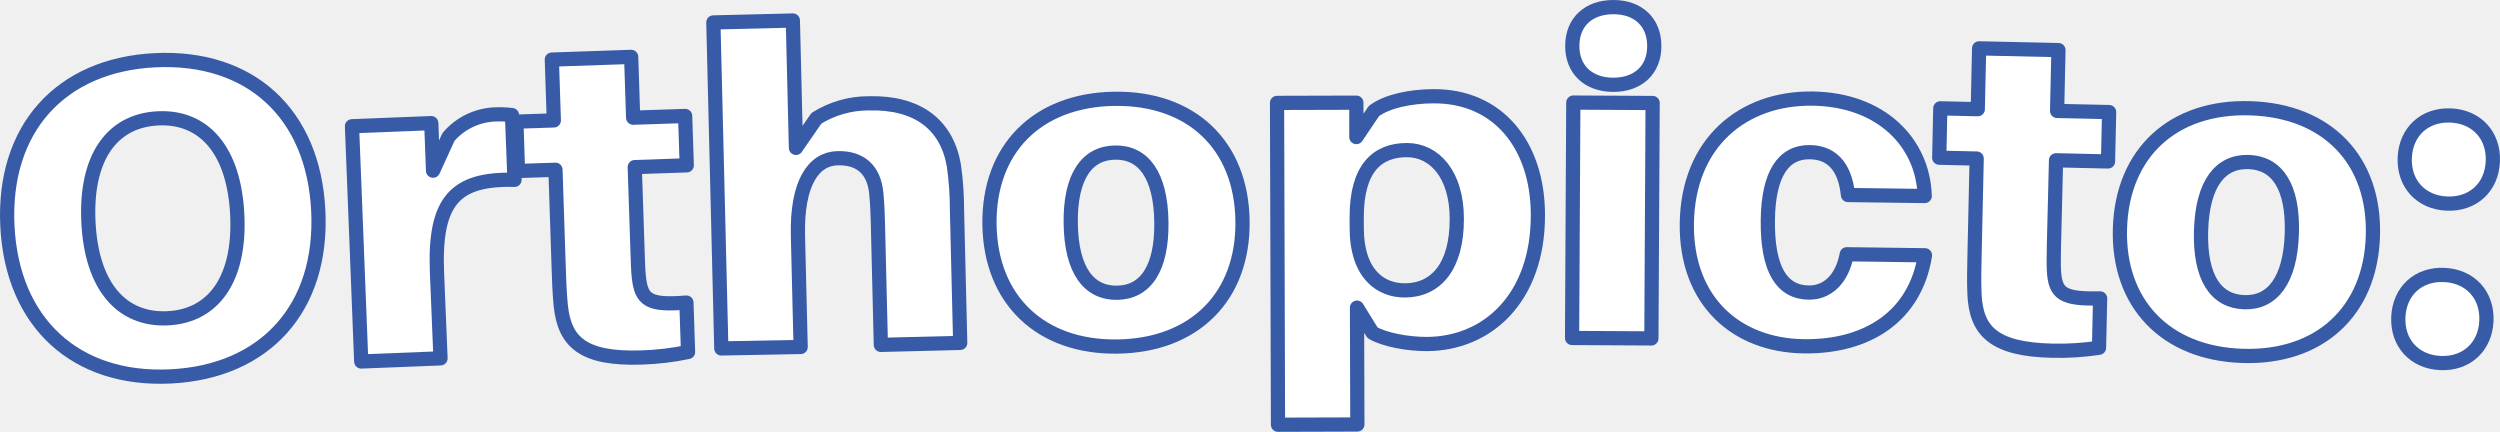
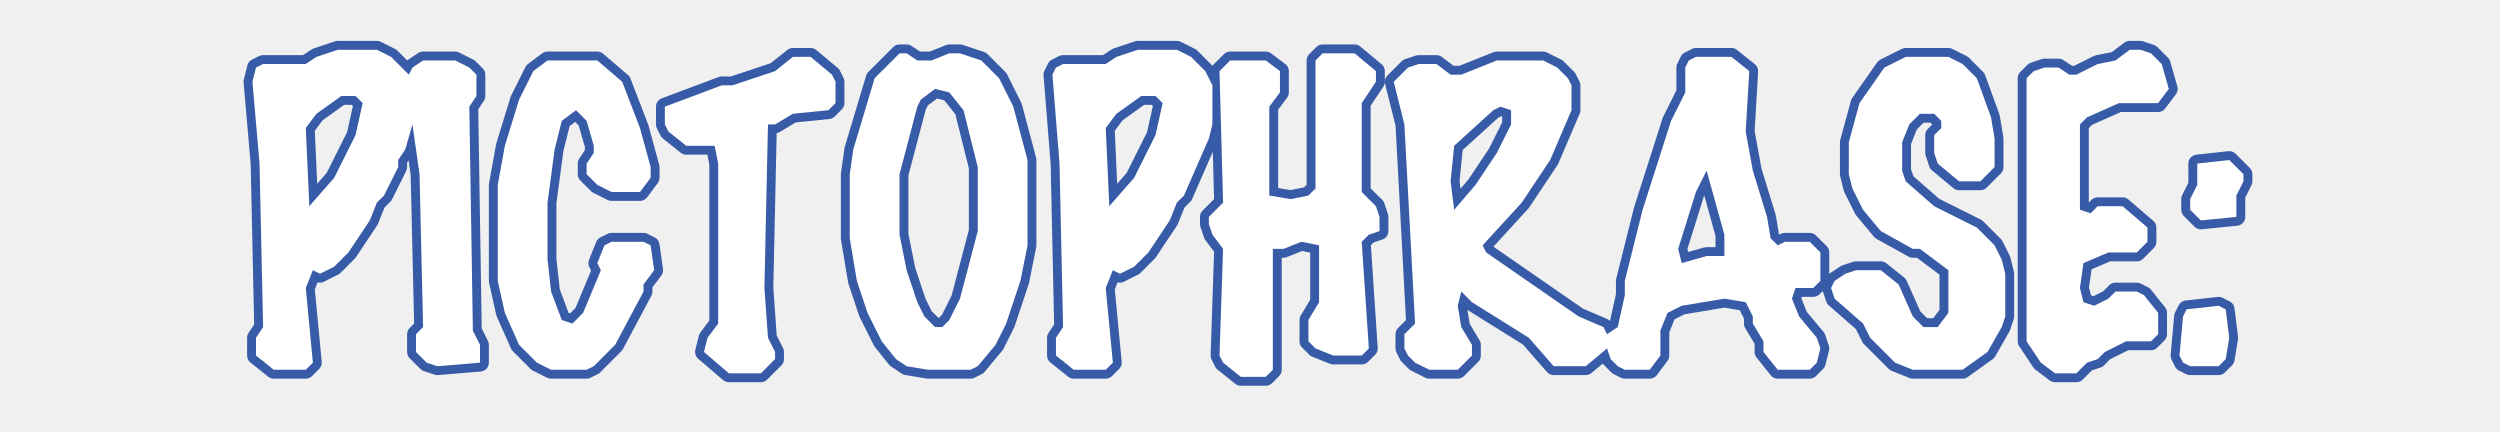
<svg xmlns="http://www.w3.org/2000/svg" viewBox="0 0 703.15 121.46">
-   <g id="Layer_2" data-name="Layer 2">
-     <g id="Layer_1-2" data-name="Layer 1">
-       <path d="M89.52,59.26c1.34,27.37-14.91,45.3-41.54,46.61s-44.56-15-45.9-42.32S17,18.24,43.62,16.94,88.17,31.76,89.52,59.26ZM66.73,60.38c-.89-18.21-9.43-27.72-22.31-27.09S24,44.22,24.87,62.43,34.3,90.15,47.18,89.52,67.62,78.46,66.73,60.38Z" style="fill:#fff;stroke:#385ba8;stroke-linecap:round;stroke-linejoin:round;stroke-width:4px" />
-       <path d="M144,32.37l.71,18.21c-16.77-.45-22.59,6-21.81,25.93l1,24.28-22.3.88L99,35.51l22.3-.88L121.8,48l4.34-9.48a18.18,18.18,0,0,1,12.78-6.33A29.22,29.22,0,0,1,144,32.37Z" style="fill:#fff;stroke:#385ba8;stroke-linecap:round;stroke-linejoin:round;stroke-width:4px" />
-       <path d="M179.34,71.41c.07,2.23.15,4.71.33,6.44.72,6.67,2.87,8.09,13.39,7.25L193.52,99a75.26,75.26,0,0,1-13.1,1.55c-16.48.54-21.61-4.38-22.69-14.52-.37-3.83-.47-6.93-.59-10.65l-.91-27.63-10.54.34-.45-13.88,10.53-.34-.56-17.11L177.52,16l.56,17.1,14.62-.48.46,13.88L178.53,47Z" style="fill:#fff;stroke:#385ba8;stroke-linecap:round;stroke-linejoin:round;stroke-width:4px" />
-       <path d="M269.16,59l.91,37.44L247.75,97l-.82-33.72c-.05-2.11-.14-5.7-.47-9-.65-6.31-4.21-9.95-10.9-9.78s-11.49,6.85-11.13,21.85l.76,31.24L202.88,98,200.64,6.31,223,5.77l.87,35.82,5.75-8.32a27.62,27.62,0,0,1,14.78-4.21c13.64-.33,21.85,5.92,23.87,17.4A86.89,86.89,0,0,1,269.16,59Z" style="fill:#fff;stroke:#385ba8;stroke-linecap:round;stroke-linejoin:round;stroke-width:4px" />
-       <path d="M349.47,62.13c.29,21.21-13.41,35-35.1,35.34S278.59,84.33,278.3,63.12s13.4-35,35.1-35.33S349.17,40.81,349.47,62.13Zm-22.82.32c-.18-13.27-5.11-19.65-13-19.54s-12.68,6.63-12.5,19.9,5.11,19.64,13.05,19.53S326.84,75.59,326.65,62.45Z" style="fill:#fff;stroke:#385ba8;stroke-linecap:round;stroke-linejoin:round;stroke-width:4px" />
-       <path d="M432.55,60.34c.08,23.56-14.27,36.37-31.26,36.42-5.45,0-11.9-1.2-15.26-3.17l-4.36-7.06.1,32.86-22.32.07-.27-90.52,22.31-.06,0,9.67,4.94-7.33c3.71-2.74,10.16-4.13,16.85-4.15C421.29,27,432.49,40.75,432.55,60.34Zm-22.81,1.18c0-12.4-6.26-19.32-14.07-19.3-8.18,0-14.12,5-14.08,18.89V64c0,13.26,6.88,17.71,13.57,17.68C403.85,81.63,409.78,75,409.74,61.52Z" style="fill:#fff;stroke:#385ba8;stroke-linecap:round;stroke-linejoin:round;stroke-width:4px" />
-       <path d="M442.16,95.06l.35-66.21,22.31.12-.35,66.21ZM465.28,13c0,6.7-4.64,10.89-11.59,10.85s-11.51-4.27-11.47-11S446.86,2,453.81,2,465.32,6.28,465.28,13Z" style="fill:#fff;stroke:#385ba8;stroke-linecap:round;stroke-linejoin:round;stroke-width:4px" />
-       <path d="M541.34,55.13l-21.58-.28c-.88-8.69-5.18-12-10.76-12.05-7.43-.09-11.61,6.18-11.78,19-.18,14.13,4,20.39,11.52,20.49,5.08.06,9.35-3.6,10.68-10.78l22,.29c-2.71,17.08-16.09,25.83-34.07,25.6-19-.25-33.19-12.71-32.91-34.54.3-22.81,15.84-35.38,35.31-35.13S540.91,40.24,541.34,55.13Z" style="fill:#fff;stroke:#385ba8;stroke-linecap:round;stroke-linejoin:round;stroke-width:4px" />
-       <path d="M577.68,69.48c0,2.24-.1,4.72,0,6.45.34,6.71,2.42,8.24,13,8l-.31,13.88a75.45,75.45,0,0,1-13.17.83c-16.48-.37-21.33-5.56-21.85-15.74-.16-3.85-.09-6.95,0-10.67l.61-27.64-10.53-.23.3-13.89,10.54.24.38-17.11,22.31.49-.38,17.11,14.63.32-.31,13.89-14.62-.33Z" style="fill:#fff;stroke:#385ba8;stroke-linecap:round;stroke-linejoin:round;stroke-width:4px" />
-       <path d="M667.4,66.41c-.67,21.19-15,34.38-36.67,33.69s-35.14-14.76-34.47-35.95,15-34.38,36.68-33.7S668.08,45.09,667.4,66.41Zm-22.8-.73c.42-13.26-4.21-19.85-12.14-20.11s-13,6-13.39,19.3S623.28,84.73,631.21,85,644.18,78.82,644.6,65.68Z" style="fill:#fff;stroke:#385ba8;stroke-linecap:round;stroke-linejoin:round;stroke-width:4px" />
-       <path d="M699.33,90.22c-.3,7.31-5.58,12.19-12.89,11.89s-12.19-5.58-11.89-12.89S680.13,77,687.44,77.33,699.62,82.91,699.33,90.22Zm1.81-44.85c-.3,7.31-5.58,12.18-12.89,11.89s-12.19-5.58-11.89-12.89,5.58-12.19,12.89-11.89S701.43,38.06,701.14,45.37Z" style="fill:#fff;stroke:#385ba8;stroke-linecap:round;stroke-linejoin:round;stroke-width:4px" />
-     </g>
+   <g id="Layer_1">
+     <path fill-rule="evenodd" d="M 615.0,87.0 L 614.0,89.0 L 613.0,100.0 L 614.0,102.0 L 616.0,103.0 L 624.0,103.0 L 626.0,101.0 L 627.0,95.0 L 626.0,87.0 L 624.0,86.0 Z M 618.0,46.0 L 618.0,52.0 L 616.0,56.0 L 616.0,59.0 L 619.0,62.0 L 629.0,61.0 L 629.0,55.0 L 631.0,51.0 L 631.0,49.0 L 627.0,45.0 Z M 154.0,17.0 L 150.0,20.0 L 146.0,28.0 L 142.0,41.0 L 140.0,52.0 L 140.0,79.0 L 142.0,88.0 L 146.0,97.0 L 151.0,102.0 L 155.0,104.0 L 165.0,104.0 L 167.0,103.0 L 173.0,97.0 L 181.0,82.0 L 181.0,80.0 L 184.0,76.0 L 183.0,69.0 L 181.0,68.0 L 172.0,68.0 L 170.0,69.0 L 168.0,74.0 L 169.0,76.0 L 164.0,88.0 L 161.0,91.0 L 158.0,90.0 L 155.0,82.0 L 154.0,73.0 L 154.0,57.0 L 156.0,42.0 L 158.0,34.0 L 162.0,31.0 L 165.0,34.0 L 167.0,41.0 L 167.0,43.0 L 165.0,46.0 L 165.0,49.0 L 168.0,52.0 L 172.0,54.0 L 180.0,54.0 L 183.0,50.0 L 183.0,47.0 L 180.0,36.0 L 175.0,23.0 L 168.0,17.0 Z M 536.0,16.0 L 530.0,19.0 L 523.0,29.0 L 520.0,40.0 L 520.0,49.0 L 521.0,53.0 L 524.0,59.0 L 529.0,65.0 L 538.0,70.0 L 540.0,70.0 L 548.0,76.0 L 548.0,88.0 L 545.0,92.0 L 541.0,92.0 L 538.0,89.0 L 534.0,80.0 L 529.0,76.0 L 522.0,76.0 L 519.0,77.0 L 516.0,79.0 L 515.0,81.0 L 516.0,84.0 L 524.0,91.0 L 526.0,95.0 L 533.0,102.0 L 538.0,104.0 L 552.0,104.0 L 559.0,99.0 L 563.0,92.0 L 564.0,89.0 L 564.0,77.0 L 563.0,73.0 L 561.0,69.0 L 556.0,64.0 L 544.0,58.0 L 536.0,51.0 L 535.0,48.0 L 535.0,40.0 L 537.0,35.0 L 540.0,32.0 L 544.0,32.0 L 546.0,34.0 L 546.0,36.0 L 544.0,38.0 L 544.0,43.0 L 545.0,46.0 L 551.0,51.0 L 557.0,51.0 L 561.0,47.0 L 561.0,39.0 L 560.0,33.0 L 556.0,22.0 L 552.0,18.0 L 548.0,16.0 Z M 492.0,20.0 L 487.0,16.0 L 477.0,16.0 L 475.0,17.0 L 474.0,19.0 L 474.0,26.0 L 470.0,34.0 L 462.0,59.0 L 457.0,79.0 L 457.0,83.0 L 455.0,92.0 L 452.0,94.0 L 451.0,92.0 L 444.0,89.0 L 418.0,71.0 L 417.0,69.0 L 428.0,57.0 L 436.0,45.0 L 442.0,31.0 L 442.0,24.0 L 441.0,22.0 L 438.0,19.0 L 434.0,17.0 L 421.0,17.0 L 411.0,21.0 L 408.0,21.0 L 404.0,18.0 L 399.0,18.0 L 396.0,19.0 L 392.0,23.0 L 395.0,35.0 L 398.0,91.0 L 395.0,94.0 L 395.0,98.0 L 396.0,100.0 L 398.0,102.0 L 402.0,104.0 L 410.0,104.0 L 414.0,100.0 L 414.0,97.0 L 411.0,92.0 L 410.0,86.0 L 411.0,82.0 L 414.0,85.0 L 430.0,95.0 L 437.0,103.0 L 446.0,103.0 L 452.0,98.0 L 453.0,101.0 L 455.0,103.0 L 457.0,104.0 L 464.0,104.0 L 467.0,100.0 L 467.0,93.0 L 469.0,88.0 L 473.0,86.0 L 485.0,84.0 L 491.0,85.0 L 493.0,89.0 L 493.0,91.0 L 496.0,96.0 L 496.0,99.0 L 500.0,104.0 L 509.0,104.0 L 511.0,102.0 L 512.0,98.0 L 511.0,95.0 L 506.0,89.0 L 504.0,84.0 L 505.0,81.0 L 510.0,81.0 L 512.0,79.0 L 512.0,71.0 L 509.0,68.0 L 502.0,68.0 L 500.0,69.0 L 498.0,67.0 L 497.0,61.0 L 493.0,48.0 L 491.0,37.0 Z M 480.0,48.0 L 485.0,66.0 L 485.0,72.0 L 480.0,72.0 L 473.0,74.0 L 472.0,70.0 L 477.0,54.0 Z M 425.0,31.0 L 425.0,35.0 L 421.0,43.0 L 415.0,52.0 L 409.0,59.0 L 408.0,51.0 L 409.0,41.0 L 420.0,31.0 L 422.0,30.0 Z M 228.0,16.0 L 223.0,16.0 L 218.0,20.0 L 206.0,24.0 L 203.0,24.0 L 187.0,30.0 L 187.0,35.0 L 188.0,37.0 L 193.0,41.0 L 201.0,41.0 L 202.0,46.0 L 202.0,91.0 L 199.0,95.0 L 198.0,99.0 L 205.0,105.0 L 214.0,105.0 L 218.0,101.0 L 218.0,99.0 L 216.0,95.0 L 215.0,81.0 L 216.0,35.0 L 218.0,35.0 L 223.0,32.0 L 233.0,31.0 L 235.0,29.0 L 235.0,23.0 L 234.0,21.0 Z M 381.0,15.0 L 372.0,15.0 L 370.0,17.0 L 370.0,53.0 L 368.0,55.0 L 363.0,56.0 L 357.0,55.0 L 357.0,30.0 L 360.0,26.0 L 360.0,20.0 L 356.0,17.0 L 346.0,17.0 L 343.0,20.0 L 344.0,57.0 L 340.0,61.0 L 340.0,63.0 L 341.0,66.0 L 344.0,70.0 L 343.0,100.0 L 344.0,102.0 L 349.0,106.0 L 356.0,106.0 L 358.0,104.0 L 358.0,70.0 L 361.0,70.0 L 366.0,68.0 L 371.0,69.0 L 371.0,85.0 L 368.0,90.0 L 368.0,96.0 L 370.0,98.0 L 375.0,100.0 L 383.0,100.0 L 385.0,98.0 L 383.0,68.0 L 385.0,66.0 L 388.0,65.0 L 388.0,61.0 L 387.0,58.0 L 383.0,54.0 L 383.0,29.0 L 387.0,23.0 L 387.0,20.0 Z M 253.0,15.0 L 246.0,22.0 L 240.0,42.0 L 239.0,49.0 L 239.0,67.0 L 241.0,79.0 L 244.0,88.0 L 248.0,96.0 L 252.0,101.0 L 255.0,103.0 L 261.0,104.0 L 273.0,104.0 L 275.0,103.0 L 280.0,97.0 L 283.0,91.0 L 287.0,79.0 L 289.0,69.0 L 289.0,45.0 L 285.0,30.0 L 281.0,22.0 L 276.0,17.0 L 270.0,15.0 L 267.0,15.0 L 262.0,17.0 L 258.0,17.0 L 255.0,15.0 Z M 263.0,25.0 L 267.0,26.0 L 271.0,31.0 L 275.0,47.0 L 275.0,65.0 L 270.0,84.0 L 267.0,90.0 L 265.0,92.0 L 263.0,92.0 L 260.0,89.0 L 258.0,85.0 L 255.0,76.0 L 253.0,66.0 L 253.0,49.0 L 258.0,30.0 L 259.0,28.0 Z M 602.0,14.0 L 599.0,14.0 L 595.0,17.0 L 590.0,18.0 L 584.0,21.0 L 582.0,21.0 L 579.0,19.0 L 575.0,19.0 L 572.0,20.0 L 570.0,22.0 L 570.0,96.0 L 574.0,102.0 L 578.0,105.0 L 584.0,105.0 L 587.0,102.0 L 590.0,101.0 L 592.0,99.0 L 598.0,96.0 L 605.0,96.0 L 607.0,94.0 L 607.0,88.0 L 603.0,83.0 L 601.0,82.0 L 595.0,82.0 L 593.0,84.0 L 589.0,86.0 L 586.0,85.0 L 585.0,81.0 L 586.0,74.0 L 593.0,71.0 L 601.0,71.0 L 604.0,68.0 L 604.0,64.0 L 597.0,58.0 L 590.0,58.0 L 588.0,60.0 L 585.0,59.0 L 585.0,35.0 L 587.0,33.0 L 596.0,29.0 L 607.0,29.0 L 610.0,25.0 L 608.0,18.0 L 605.0,15.0 Z M 331.0,14.0 L 320.0,14.0 L 314.0,16.0 L 311.0,18.0 L 299.0,18.0 L 297.0,19.0 L 296.0,21.0 L 298.0,46.0 L 299.0,92.0 L 297.0,95.0 L 297.0,100.0 L 302.0,104.0 L 311.0,104.0 L 313.0,102.0 L 311.0,81.0 L 313.0,76.0 L 315.0,77.0 L 319.0,75.0 L 323.0,71.0 L 329.0,62.0 L 331.0,57.0 L 333.0,55.0 L 340.0,39.0 L 341.0,35.0 L 341.0,24.0 L 339.0,20.0 L 335.0,16.0 Z M 325.0,27.0 L 327.0,29.0 L 325.0,38.0 L 319.0,50.0 L 312.0,58.0 L 311.0,36.0 L 314.0,32.0 L 321.0,27.0 Z M 72.0,19.0 L 71.0,23.0 L 73.0,46.0 L 74.0,92.0 L 72.0,95.0 L 72.0,100.0 L 77.0,104.0 L 86.0,104.0 L 88.0,102.0 L 86.0,81.0 L 88.0,76.0 L 90.0,77.0 L 94.0,75.0 L 98.0,71.0 L 104.0,62.0 L 106.0,57.0 L 108.0,55.0 L 112.0,47.0 L 112.0,45.0 L 114.0,42.0 L 116.0,35.0 L 118.0,49.0 L 119.0,92.0 L 117.0,94.0 L 117.0,99.0 L 120.0,102.0 L 123.0,103.0 L 135.0,102.0 L 135.0,97.0 L 133.0,93.0 L 132.0,30.0 L 134.0,27.0 L 134.0,21.0 L 132.0,19.0 L 128.0,17.0 L 119.0,17.0 L 116.0,19.0 L 115.0,21.0 L 110.0,16.0 L 106.0,14.0 L 95.0,14.0 L 89.0,16.0 L 86.0,18.0 L 74.0,18.0 Z M 100.0,27.0 L 102.0,29.0 L 100.0,38.0 L 94.0,50.0 L 87.0,58.0 L 86.0,36.0 L 89.0,32.0 L 96.0,27.0 Z" style="fill:#ffffff;stroke:#385ba8;stroke-linecap:round;stroke-linejoin:round;stroke-width:5px;paint-order:stroke fill" />
  </g>
</svg>
